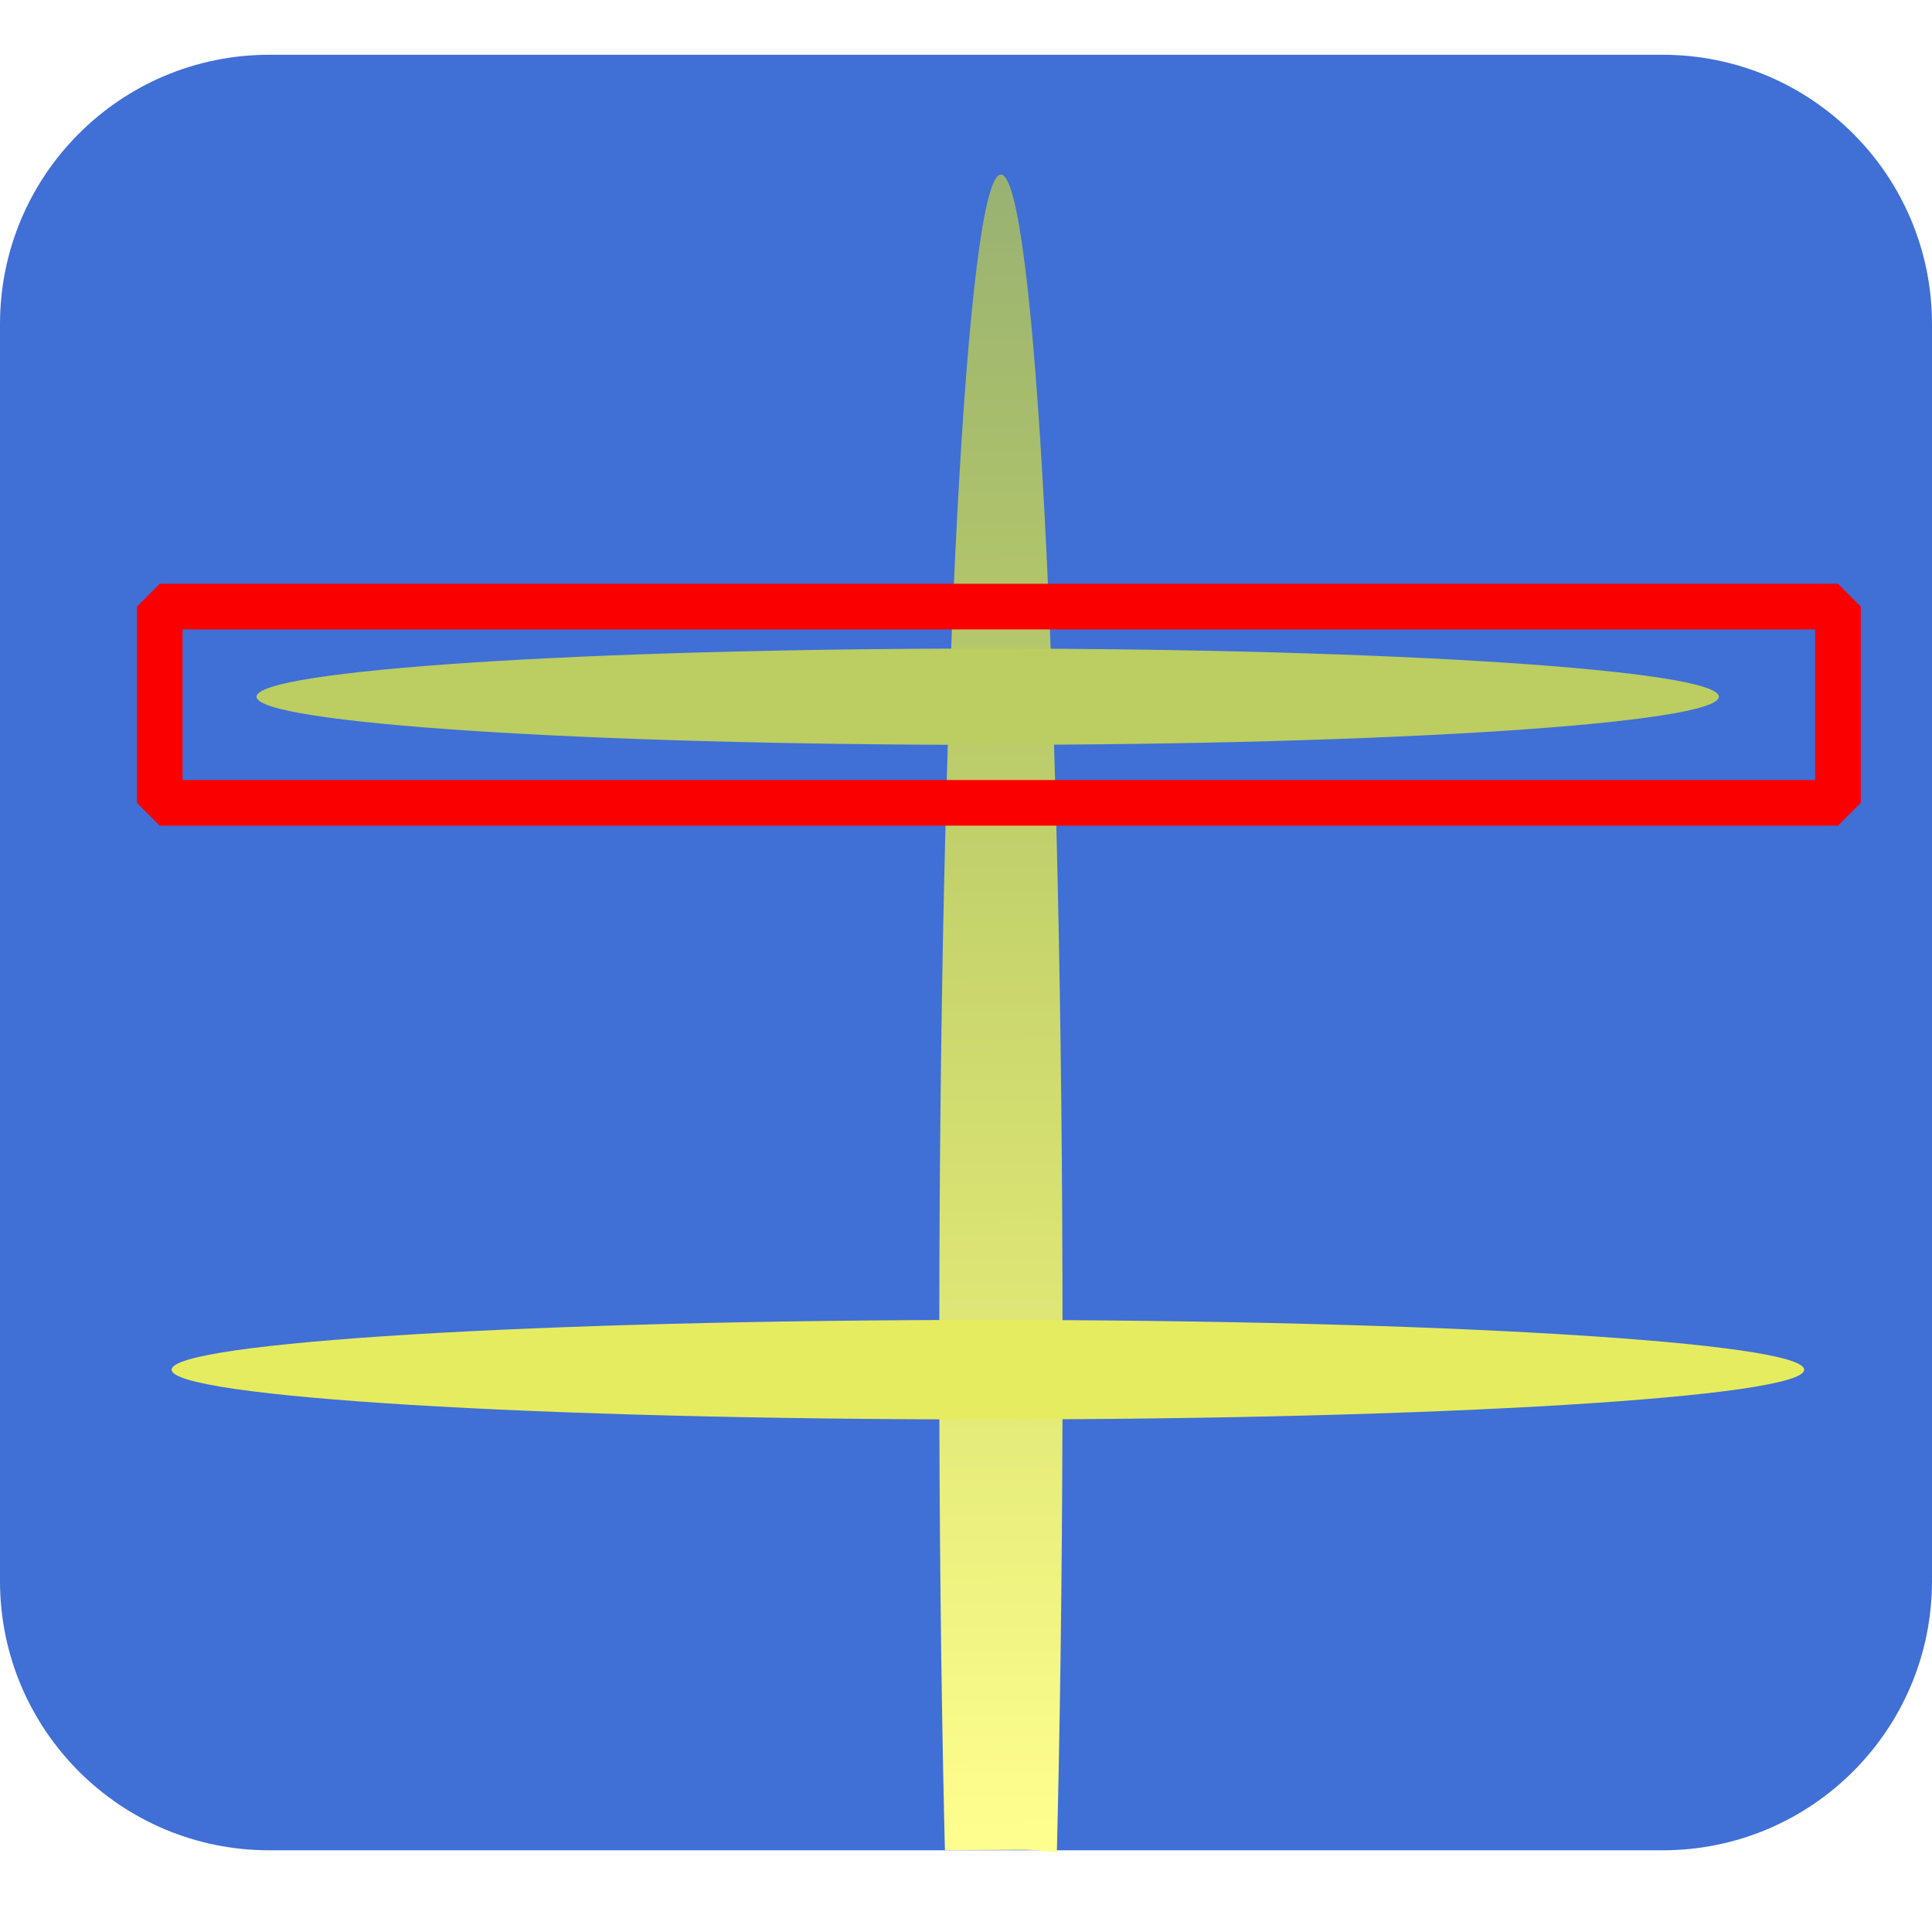
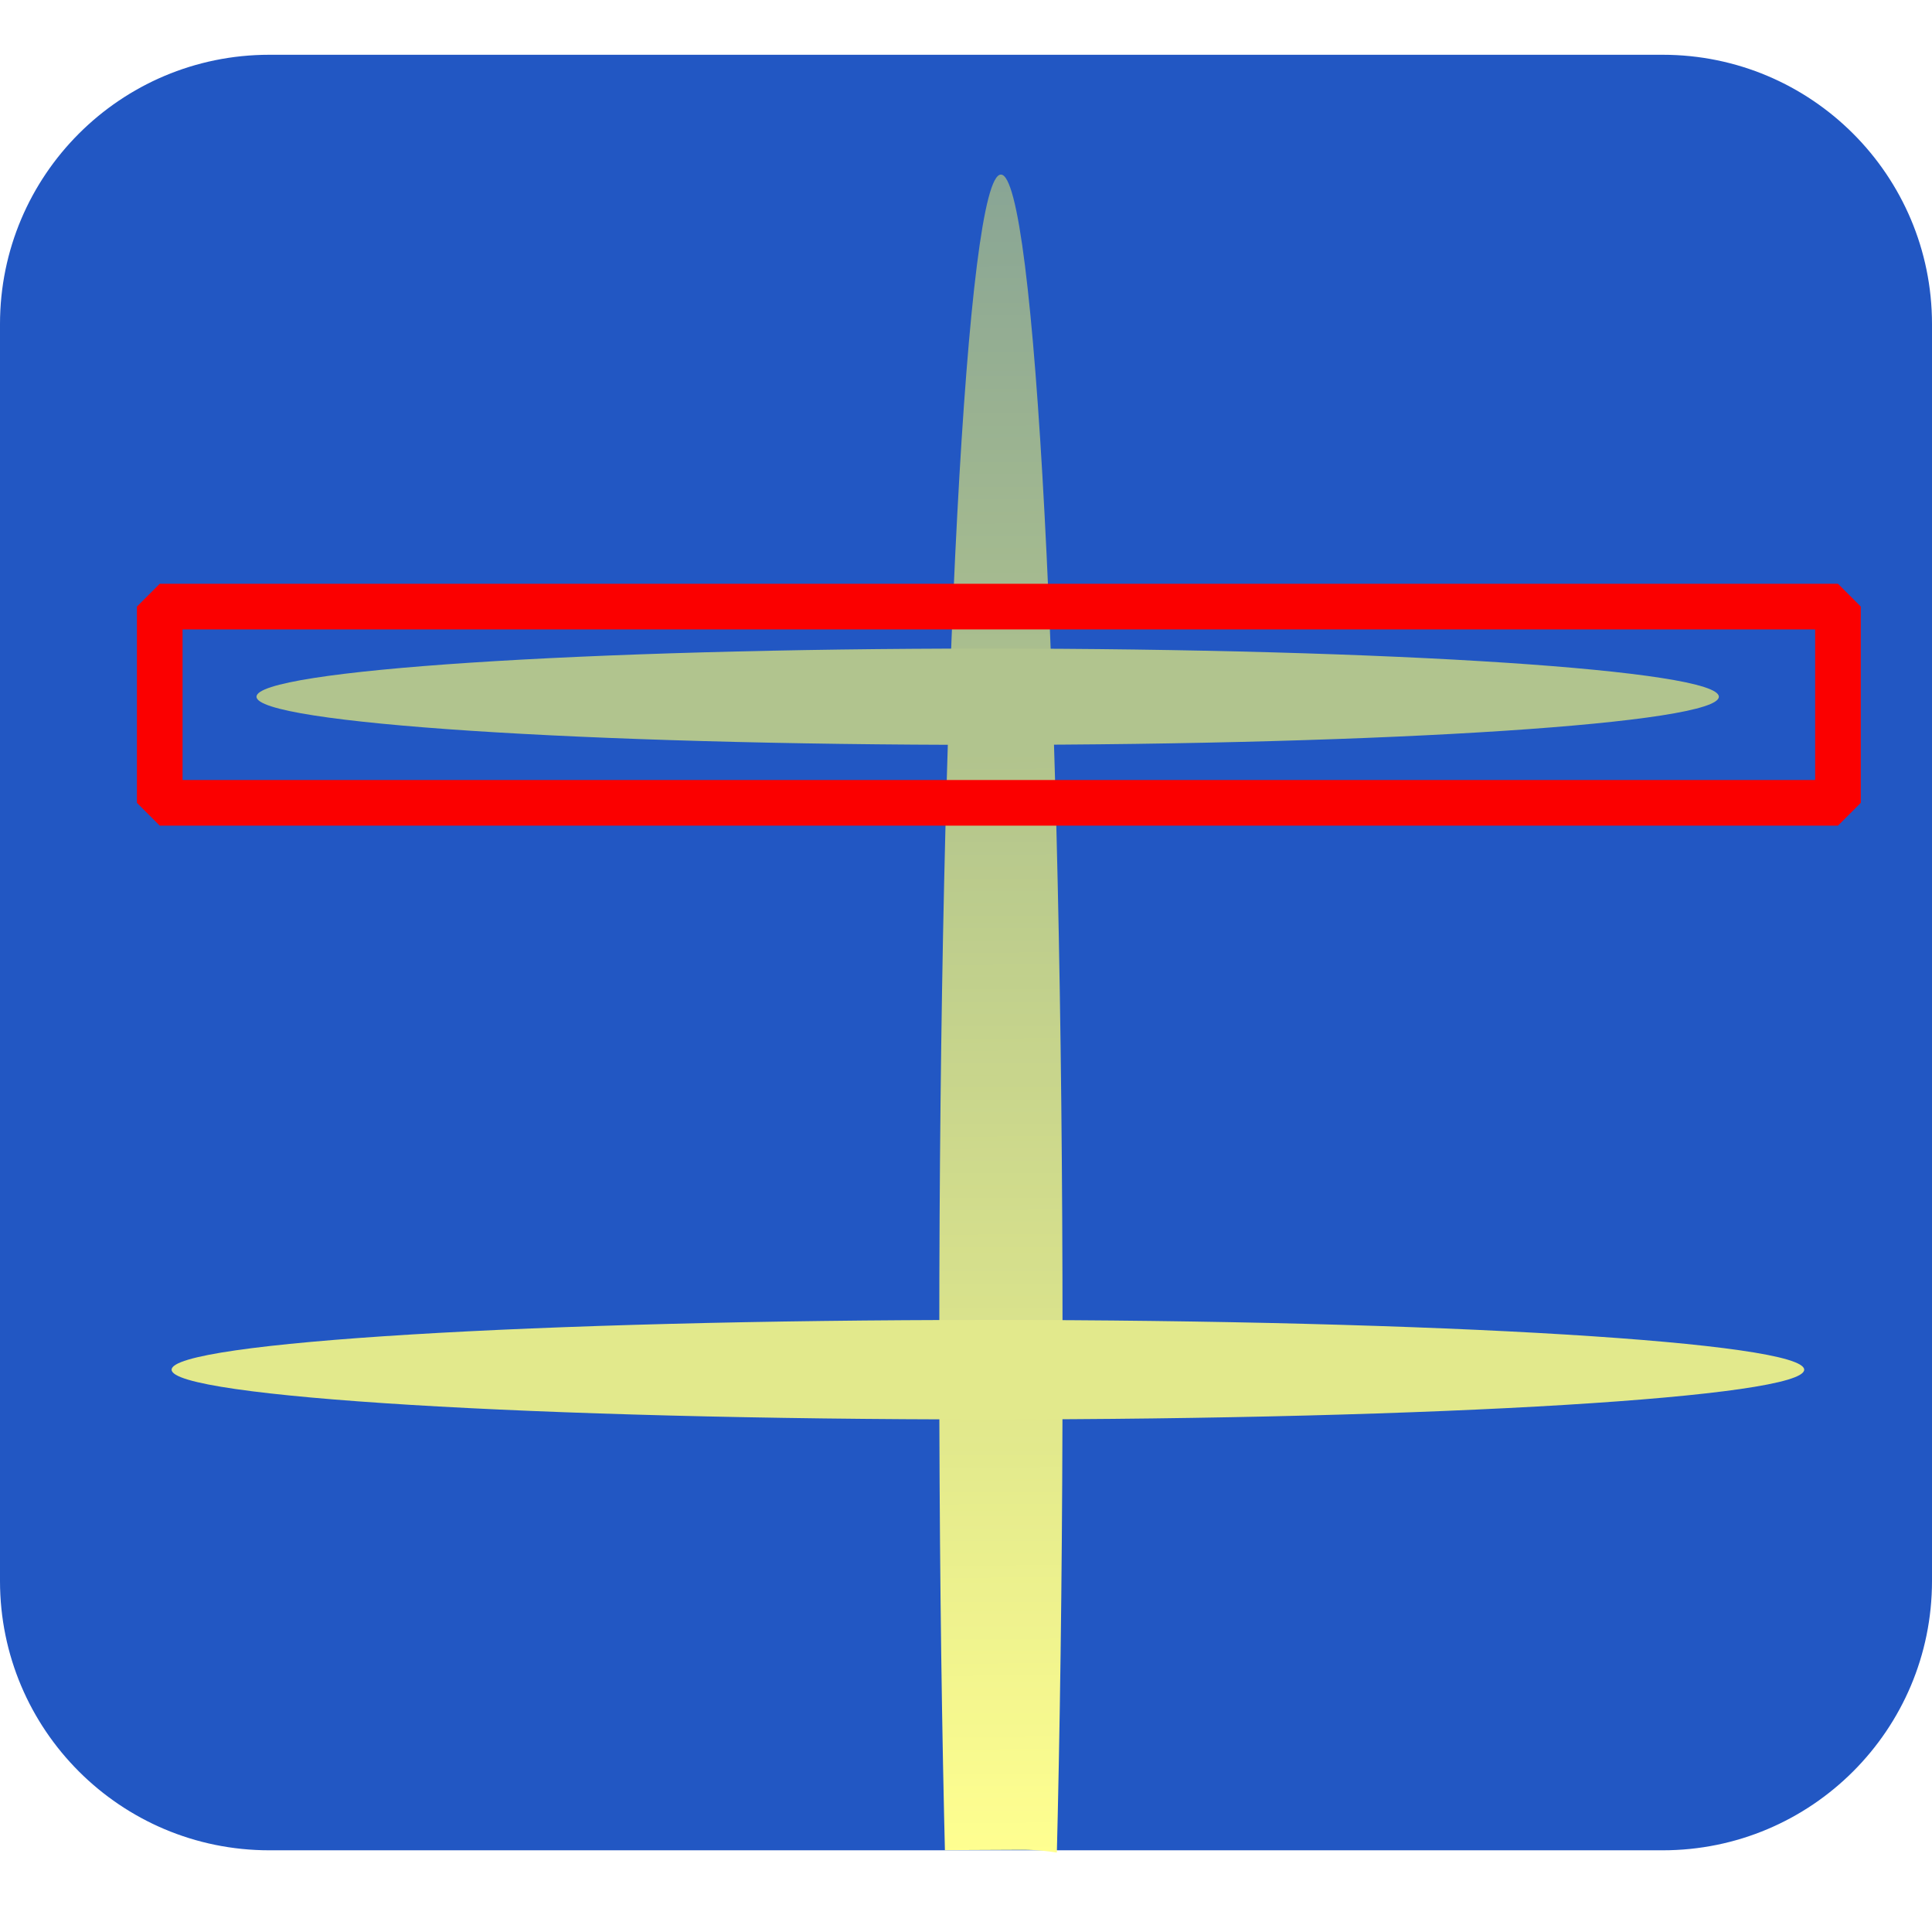
<svg xmlns="http://www.w3.org/2000/svg" xmlns:xlink="http://www.w3.org/1999/xlink" width="16" height="16" viewBox="0 0 4.233 4.233" version="1.1" id="svg5">
  <defs id="defs2">
    <linearGradient id="linearGradient3934">
      <stop style="stop-color:#ffff90;stop-opacity:1;" offset="0" id="stop3930" />
-       <stop style="stop-color:#ffff00;stop-opacity:0.461;" offset="1" id="stop3932" />
+       <stop style="stop-color:#ffff60;stop-opacity:0.461;" offset="1" id="stop3932" />
    </linearGradient>
    <filter id="mask-powermask-path-effect3285_inverse" style="color-interpolation-filters:sRGB" height="100" width="100" x="-50" y="-50">
      <feColorMatrix id="mask-powermask-path-effect3285_primitive1" values="1" type="saturate" result="fbSourceGraphic" />
      <feColorMatrix id="mask-powermask-path-effect3285_primitive2" values="-1 0 0 0 1 0 -1 0 0 1 0 0 -1 0 1 0 0 0 1 0 " in="fbSourceGraphic" />
    </filter>
    <filter id="mask-powermask-path-effect3301_inverse" style="color-interpolation-filters:sRGB" height="100" width="100" x="-50" y="-50">
      <feColorMatrix id="mask-powermask-path-effect3301_primitive1" values="1" type="saturate" result="fbSourceGraphic" />
      <feColorMatrix id="mask-powermask-path-effect3301_primitive2" values="-1 0 0 0 1 0 -1 0 0 1 0 0 -1 0 1 0 0 0 1 0 " in="fbSourceGraphic" />
    </filter>
    <filter id="mask-powermask-path-effect3323_inverse" style="color-interpolation-filters:sRGB" height="100" width="100" x="-50" y="-50">
      <feColorMatrix id="mask-powermask-path-effect3323_primitive1" values="1" type="saturate" result="fbSourceGraphic" />
      <feColorMatrix id="mask-powermask-path-effect3323_primitive2" values="-1 0 0 0 1 0 -1 0 0 1 0 0 -1 0 1 0 0 0 1 0 " in="fbSourceGraphic" />
    </filter>
    <mask maskUnits="userSpaceOnUse" id="mask3387">
      <ellipse style="fill:#ffff00;stroke-width:0.101" id="ellipse3389" ry="7.113" rx="7.128" cy="85.227" cx="55.952" />
    </mask>
    <filter id="mask-powermask-path-effect3720_inverse" style="color-interpolation-filters:sRGB" height="100" width="100" x="-50" y="-50">
      <feColorMatrix id="mask-powermask-path-effect3720_primitive1" values="1" type="saturate" result="fbSourceGraphic" />
      <feColorMatrix id="mask-powermask-path-effect3720_primitive2" values="-1 0 0 0 1 0 -1 0 0 1 0 0 -1 0 1 0 0 0 1 0 " in="fbSourceGraphic" />
    </filter>
    <filter id="mask-powermask-path-effect3725_inverse" style="color-interpolation-filters:sRGB" height="100" width="100" x="-50" y="-50">
      <feColorMatrix id="mask-powermask-path-effect3725_primitive1" values="1" type="saturate" result="fbSourceGraphic" />
      <feColorMatrix id="mask-powermask-path-effect3725_primitive2" values="-1 0 0 0 1 0 -1 0 0 1 0 0 -1 0 1 0 0 0 1 0 " in="fbSourceGraphic" />
    </filter>
    <filter id="mask-powermask-path-effect3730_inverse" style="color-interpolation-filters:sRGB" height="100" width="100" x="-50" y="-50">
      <feColorMatrix id="mask-powermask-path-effect3730_primitive1" values="1" type="saturate" result="fbSourceGraphic" />
      <feColorMatrix id="mask-powermask-path-effect3730_primitive2" values="-1 0 0 0 1 0 -1 0 0 1 0 0 -1 0 1 0 0 0 1 0 " in="fbSourceGraphic" />
    </filter>
    <clipPath clipPathUnits="userSpaceOnUse" id="clipPath8085">
      <rect style="display:none;fill:#583636;fill-opacity:1;stroke:none;stroke-width:0.8;stroke-linecap:round;stroke-miterlimit:3.9;stroke-dasharray:none;stroke-opacity:1" id="rect8087" width="0.794" height="1.323" x="52.63" y="100.603" d="m 52.63,100.603 h 0.794 v 1.323 h -0.794 z" />
    </clipPath>
    <clipPath clipPathUnits="userSpaceOnUse" id="clipPath3400">
      <rect style="display:none;fill:#bf1f1f;fill-opacity:1;stroke:none;stroke-width:2.91" id="rect3402" width="42.992" height="2.034" x="45.639" y="78.212" clip-path="none" d="m 45.639,78.212 h 42.992 v 2.034 H 45.639 Z" />
    </clipPath>
    <clipPath clipPathUnits="userSpaceOnUse" id="clipPath3468">
      <rect style="display:none;fill:#bf1f1f;fill-opacity:1;stroke:none;stroke-width:3.038" id="rect3470" width="37.035" height="2.706" x="46.875" y="108.62" d="m 46.875,108.62 h 37.035 v 2.706 H 46.875 Z" />
    </clipPath>
    <clipPath clipPathUnits="userSpaceOnUse" id="clipPath3516">
      <rect style="display:none;fill:#bf1f1f;fill-opacity:1;stroke:none;stroke-width:2.91" id="rect3518" width="39.442" height="2.128" x="47.974" y="78.126" d="m 47.974,78.126 h 39.442 v 2.128 H 47.974 Z" />
    </clipPath>
    <clipPath clipPathUnits="userSpaceOnUse" id="clipPath3562">
      <rect style="display:none;fill:#bf1f1f;fill-opacity:1;stroke:none;stroke-width:2.91" id="rect3564" width="9.554" height="35.005" x="82.634" y="75.854" d="m 82.634,75.854 h 9.554 v 35.005 h -9.554 z" />
    </clipPath>
    <clipPath clipPathUnits="userSpaceOnUse" id="clipPath3608">
      <rect style="display:block;fill:#bf1f1f;fill-opacity:1;stroke:none;stroke-width:2.91" id="rect3610" width="6.411" height="30.854" x="42.447" y="79.583" />
    </clipPath>
    <clipPath clipPathUnits="userSpaceOnUse" id="clipPath2154">
      <rect style="display:block;fill:#358d4f;fill-opacity:1;stroke:none;stroke-width:3.704;stroke-dasharray:none;stroke-opacity:1" id="rect2156" width="21.431" height="10.848" x="31.02" y="95.918" ry="3.89" rx="0" />
    </clipPath>
    <clipPath clipPathUnits="userSpaceOnUse" id="clipPath2509">
      <rect style="display:block;fill:#e43232;fill-opacity:0.508;stroke:none;stroke-width:0.413;stroke-linecap:round;stroke-linejoin:bevel;stroke-dasharray:none;paint-order:stroke markers fill" id="rect2511" width="0.265" height="1.058" x="49.058" y="80.23" />
    </clipPath>
    <linearGradient xlink:href="#linearGradient3934" id="linearGradient3936" x1="2.205" y1="4.059" x2="2.19" y2="0.367" gradientUnits="userSpaceOnUse" />
    <clipPath clipPathUnits="userSpaceOnUse" id="clipPath7495">
      <rect style="display:none;fill:#d46565;fill-opacity:1;stroke:none;stroke-width:0.083;stroke-linecap:round;stroke-linejoin:bevel;stroke-dasharray:none;stroke-opacity:1;paint-order:stroke markers fill" id="rect7497" width="1.127" height="1.592" x="1.572" y="4.05" rx="0" ry="0.46" d="m 2.032,4.05 h 0.208 c 0.255,0 0.46,0.205 0.46,0.46 v 0.673 c 0,0.255 -0.205,0.46 -0.46,0.46 H 2.032 c -0.255,0 -0.46,-0.205 -0.46,-0.46 V 4.509 c 0,-0.255 0.205,-0.46 0.46,-0.46 z" />
      <path id="lpe_path-effect7499" style="fill:#d46565;fill-opacity:1;stroke:none;stroke-width:0.083;stroke-linecap:round;stroke-linejoin:bevel;stroke-dasharray:none;stroke-opacity:1;paint-order:stroke markers fill" class="powerclip" d="M -2.943,-4.618 H 7.328 V 10.527 H -2.943 Z m 4.975,8.668 c -0.255,0 -0.46,0.205 -0.46,0.46 v 0.673 c 0,0.255 0.205,0.46 0.46,0.46 h 0.208 c 0.255,0 0.46,-0.205 0.46,-0.46 V 4.509 c 0,-0.255 -0.205,-0.46 -0.46,-0.46 z" />
    </clipPath>
  </defs>
  <g id="layer2">
-     <rect style="fill:#406fd5;fill-opacity:1;stroke:none;stroke-width:0.382" id="rect9034" width="4.233" height="3.934" x="0" y="0.12" ry="0.59" />
+     <rect style="fill:#2257c3;fill-opacity:1;stroke:none;stroke-width:0.382" id="rect9034" width="4.233" height="3.934" x="0" y="0.12" ry="0.59" />
    <path style="fill:url(#linearGradient3936);fill-opacity:1;stroke-width:0.249;stroke-linecap:round;stroke-linejoin:bevel;paint-order:stroke markers fill" id="rect497" width="0.271" height="5.145" x="2.057" y="0.382" ry="2.545" rx="0.135" clip-path="url(#clipPath7495)" d="m 2.193,0.382 c 0.075,0 0.135,1.135 0.135,2.545 v 0.056 c 0,1.41 -0.06,2.545 -0.135,2.545 -0.075,0 -0.135,-1.135 -0.135,-2.545 V 2.927 c 0,-1.41 0.06,-2.545 0.135,-2.545 z" transform="matrix(1,0,0,1.000928,0,1.4402568e-4)" />
-     <rect style="fill:#bccd61;fill-opacity:1;stroke-width:0.358;stroke-linecap:round;stroke-linejoin:bevel;paint-order:stroke markers fill" id="rect574" width="3.204" height="0.211" x="0.562" y="1.421" rx="1.602" ry="0.211" />
-     <rect style="fill:#e6ec5f;fill-opacity:1;stroke-width:0.385;stroke-linecap:round;stroke-linejoin:bevel;paint-order:stroke markers fill" id="rect574-3" width="3.577" height="0.218" x="0.376" y="2.892" rx="1.788" ry="0.218" />
+     <rect style="fill:#b1c48e;fill-opacity:1;stroke-width:0.358;stroke-linecap:round;stroke-linejoin:bevel;paint-order:stroke markers fill" id="rect574" width="3.204" height="0.211" x="0.562" y="1.421" rx="1.602" ry="0.211" />
+     <rect style="fill:#e2e98c;fill-opacity:1;stroke-width:0.385;stroke-linecap:round;stroke-linejoin:bevel;paint-order:stroke markers fill" id="rect574-3" width="3.577" height="0.218" x="0.376" y="2.892" rx="1.788" ry="0.218" />
    <rect style="fill:none;stroke:#fb0000;stroke-width:0.1;stroke-linecap:round;stroke-linejoin:bevel;stroke-dasharray:none;stroke-opacity:1;paint-order:stroke markers fill" id="rect620" width="3.677" height="0.43" x="0.35" y="1.329" ry="0.215" rx="0" />
  </g>
  <g id="layer1" transform="translate(-48.79343,-78.1135)" />
</svg>
